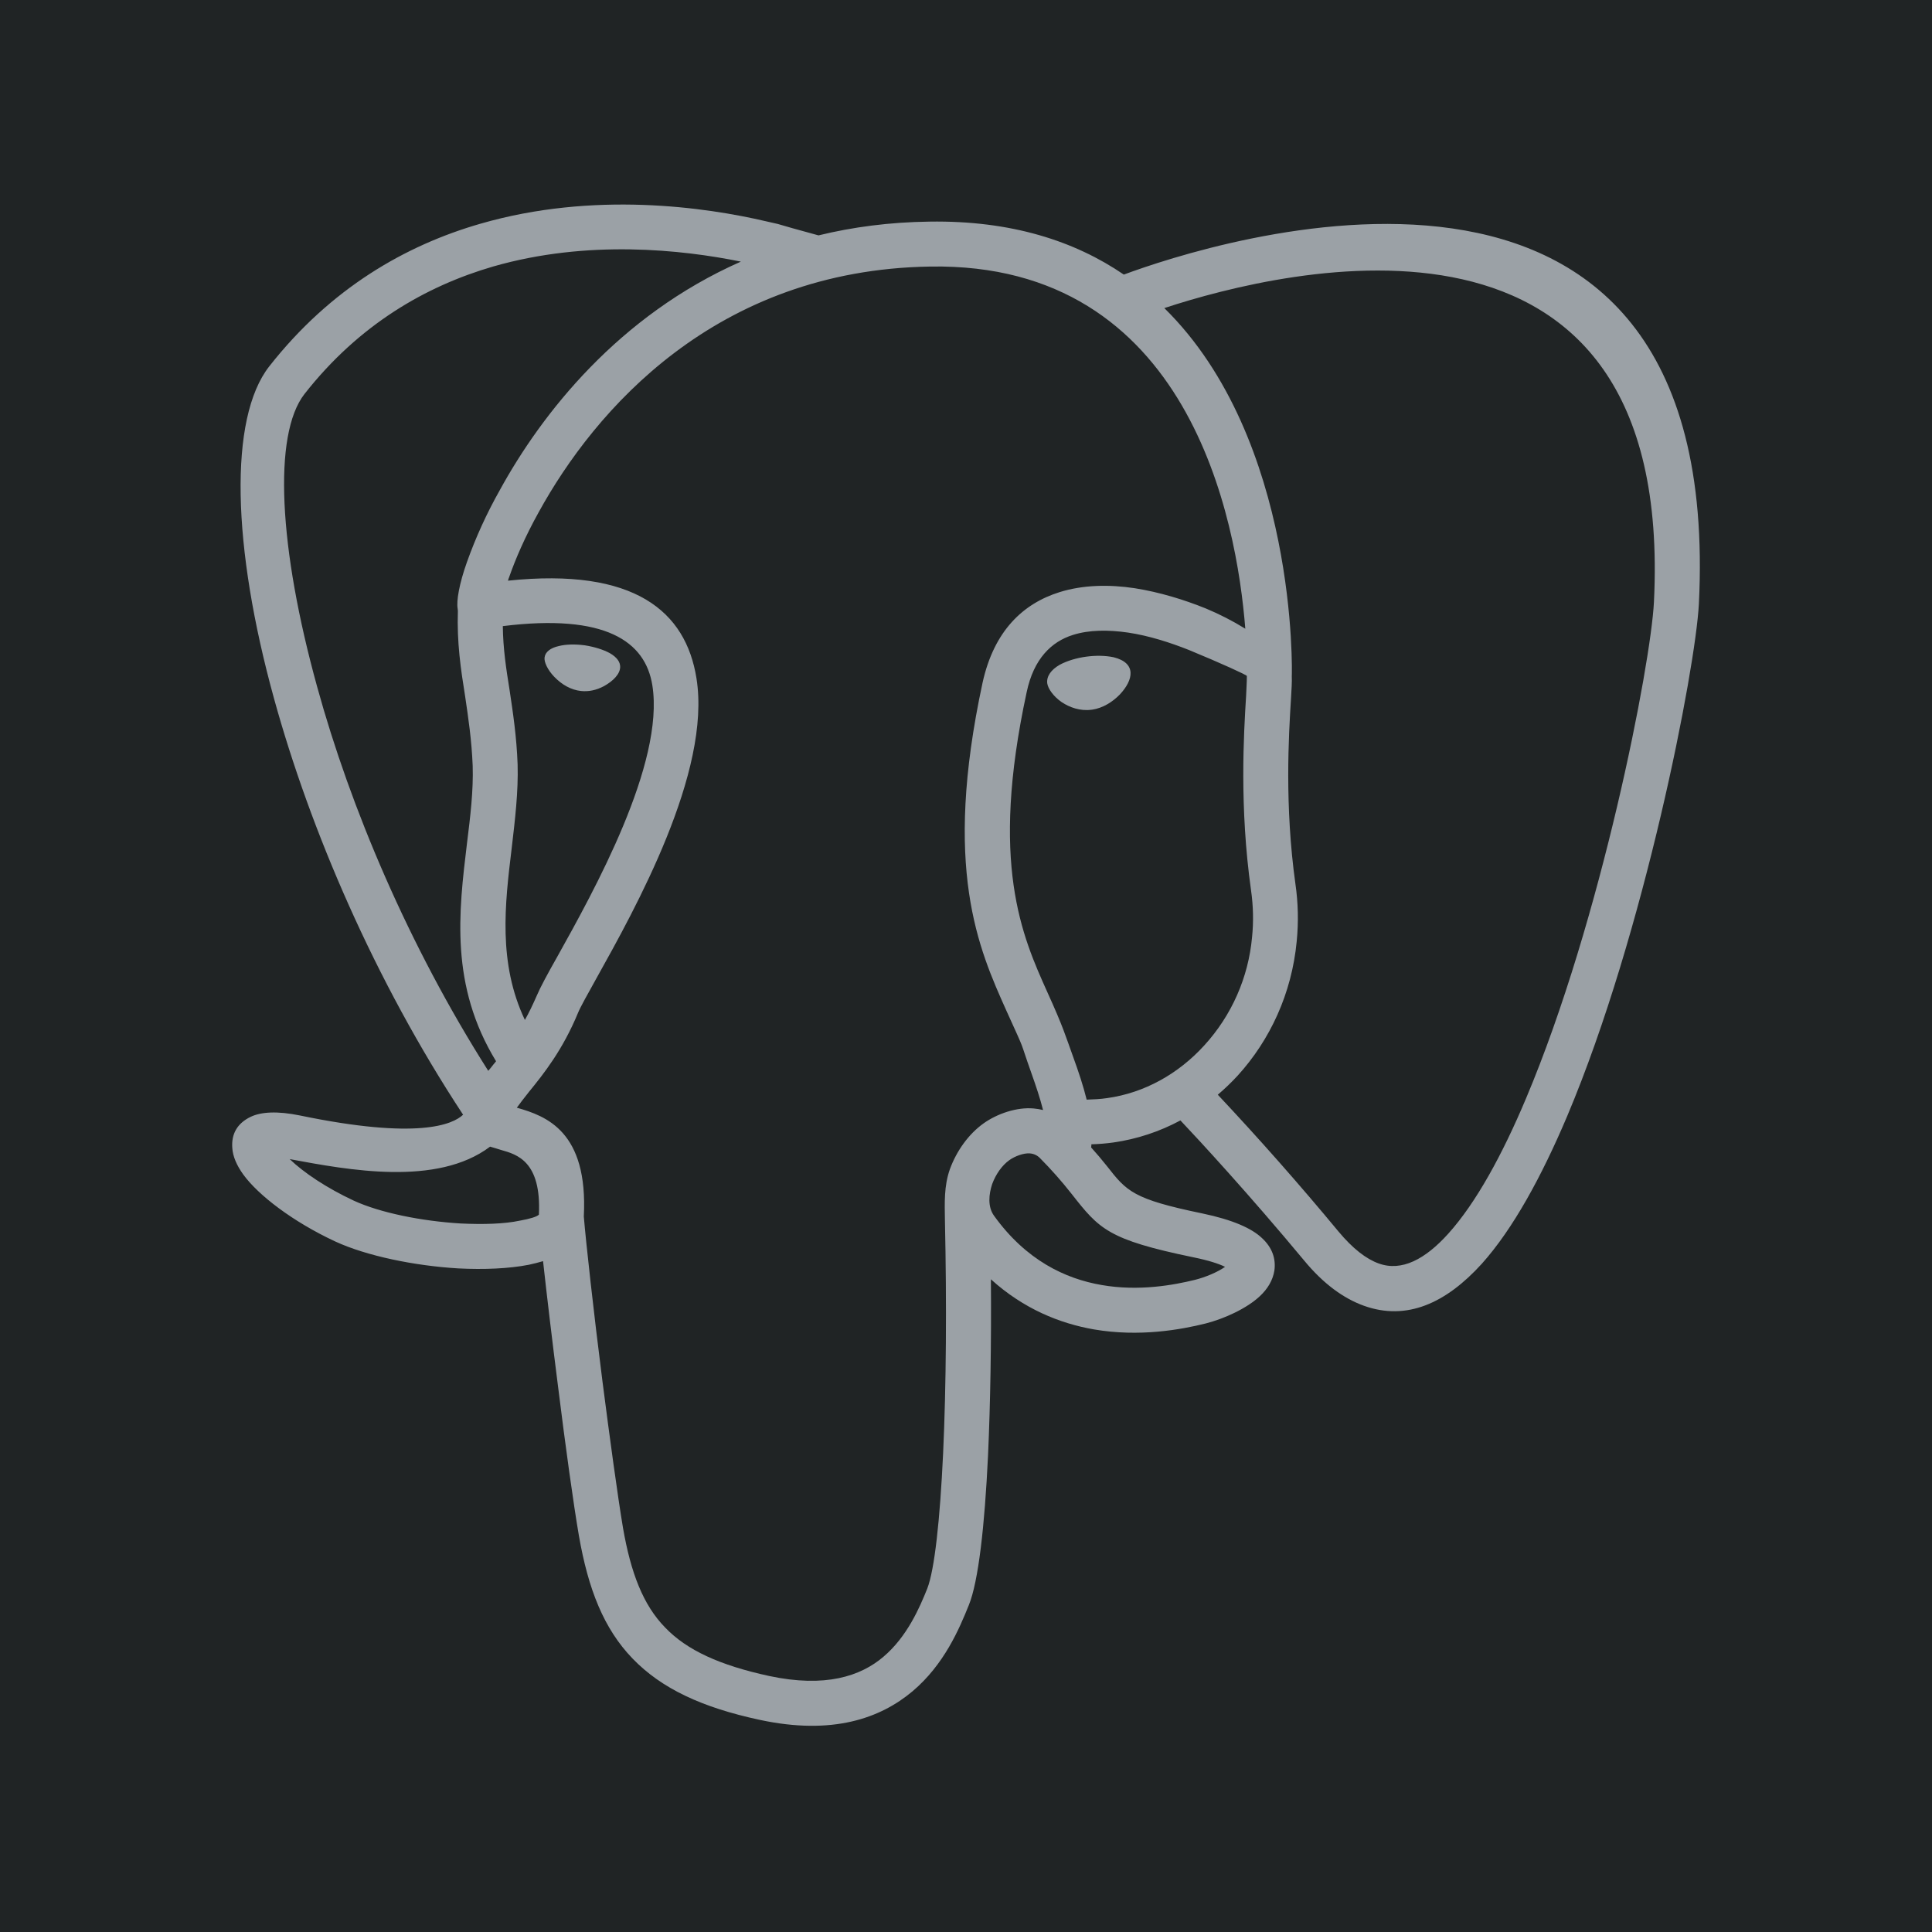
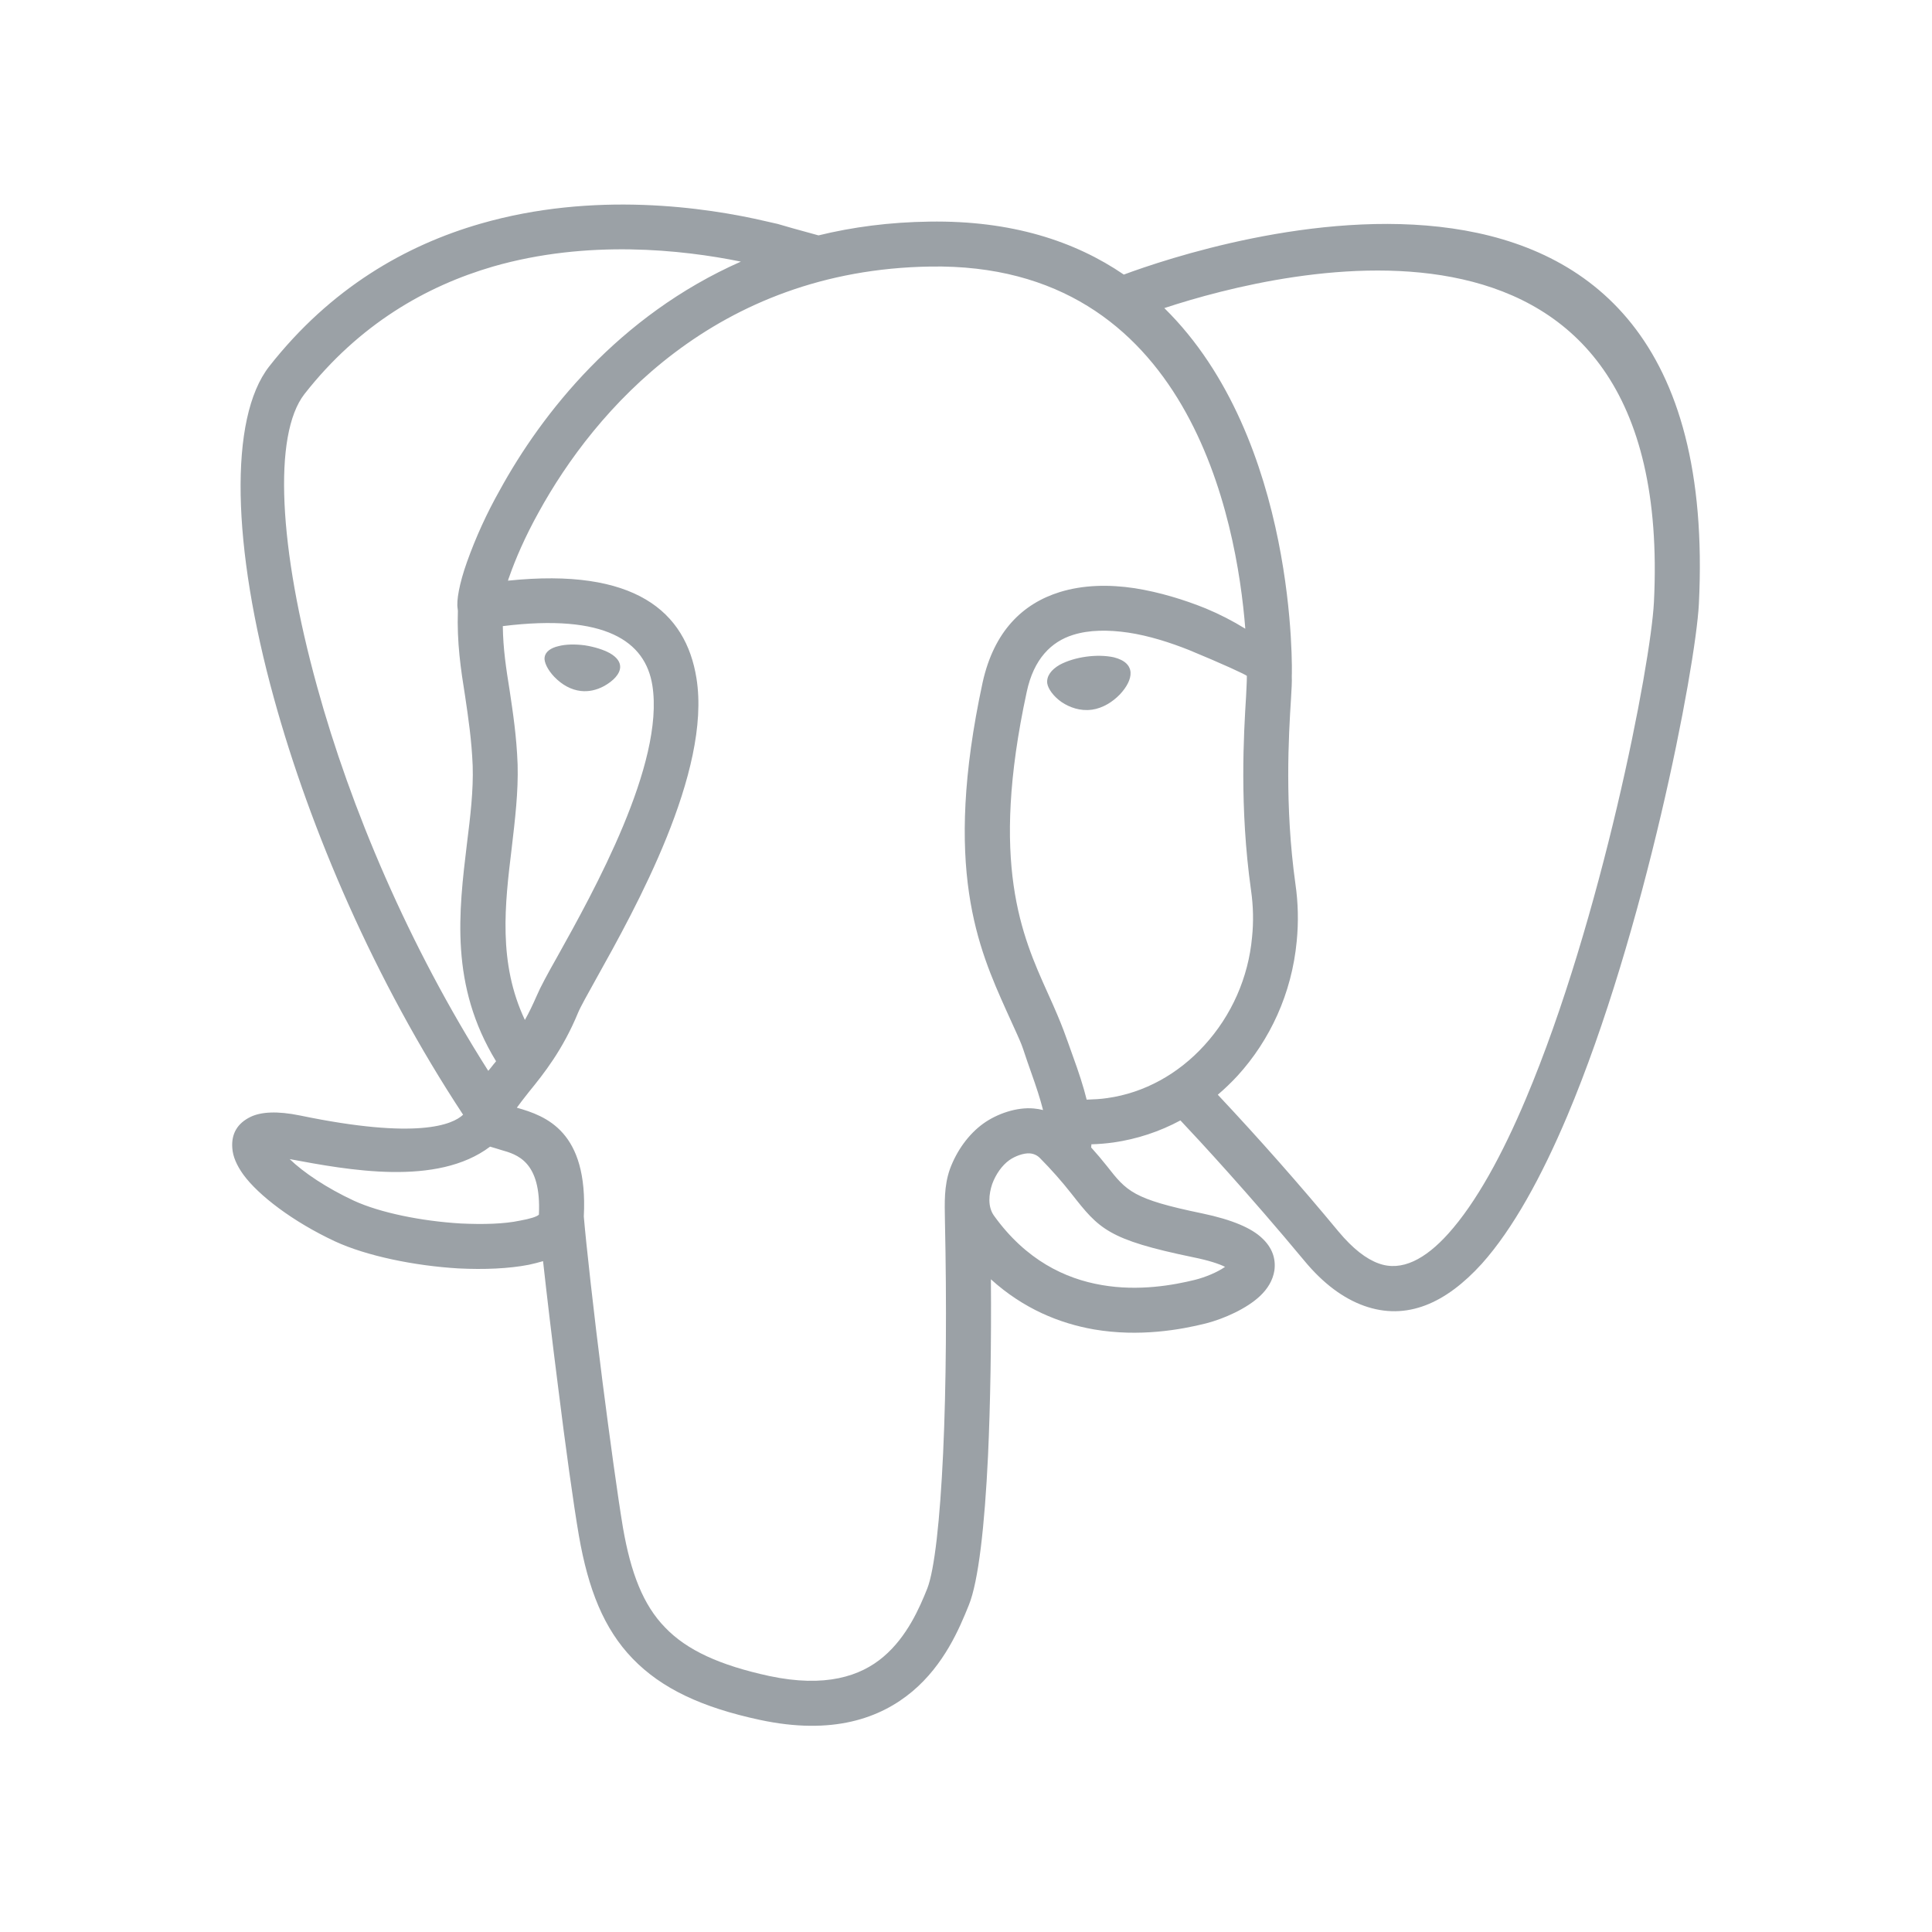
<svg xmlns="http://www.w3.org/2000/svg" width="2500" height="2500" viewBox="0 0 192.756 192.756">
  <g fill-rule="evenodd" clip-rule="evenodd">
-     <path fill="#202425" d="M0 0h192.756v192.756H0V0z" />
-     <path d="M51.253 133.206c-.026-.26-.078-.622-.13-1.191-.052-.285-.078-.544-.104-.803l-1.114.104h-.285c-2.875.129-6.217-.104-9.429-.647-3.186-.544-6.268-1.399-8.651-2.487-4.896-2.279-9.014-5.517-10.905-8.081-1.14-1.605-1.839-3.289-1.943-4.999-.233-3.342 1.166-5.906 4.403-7.46 1.865-.907 4.43-1.14 7.719-.466 4.222.881 6.89 1.45 8.574 1.864-7.538-12.51-13.081-25.953-16.37-37.868-4.559-16.474-4.61-30.797.311-37.091 7.46-9.506 16.681-14.272 25.695-16.422 13.158-3.134 26.264-.259 31.859 1.347a67.046 67.046 0 0 1 4.818-.699c2.331-.233 4.637-.389 6.968-.415 4.585-.078 8.728.519 12.458 1.632a33.225 33.225 0 0 1 7.668 3.341c13.701-4.663 63.977-18.028 61.18 37.869-.336 6.683-5.568 33.802-13.494 52.606-2.746 6.502-5.854 12.148-9.326 15.981-4.791 5.336-10.309 7.693-16.576 5.439-1.684-.596-3.342-1.528-4.947-2.849-.26.311-.57.647-.881.932-1.891 1.788-4.947 3.187-7.355 3.782-2.875.726-7.668 1.58-13.004.674a24.9 24.9 0 0 1-6.061-1.813c.078.854.129 1.787.104 2.771-.053 1.398-.078 2.798-.129 3.781-.131 3.394-.311 6.761-.674 10.024-.389 3.419-.959 6.45-1.84 8.858-.129.337-.232.647-.361 1.01-2.047 6.32-5.725 17.562-23.183 13.832-6.786-1.45-12.822-3.289-17.665-10.231-4.222-5.983-6.916-15.593-7.33-32.325z" fill="#202425" />
+     <path fill="transparent" d="M0 0h192.756v192.756H0V0z" />
+     <path d="M51.253 133.206c-.026-.26-.078-.622-.13-1.191-.052-.285-.078-.544-.104-.803l-1.114.104h-.285c-2.875.129-6.217-.104-9.429-.647-3.186-.544-6.268-1.399-8.651-2.487-4.896-2.279-9.014-5.517-10.905-8.081-1.14-1.605-1.839-3.289-1.943-4.999-.233-3.342 1.166-5.906 4.403-7.46 1.865-.907 4.43-1.14 7.719-.466 4.222.881 6.89 1.45 8.574 1.864-7.538-12.51-13.081-25.953-16.37-37.868-4.559-16.474-4.61-30.797.311-37.091 7.46-9.506 16.681-14.272 25.695-16.422 13.158-3.134 26.264-.259 31.859 1.347a67.046 67.046 0 0 1 4.818-.699c2.331-.233 4.637-.389 6.968-.415 4.585-.078 8.728.519 12.458 1.632a33.225 33.225 0 0 1 7.668 3.341c13.701-4.663 63.977-18.028 61.18 37.869-.336 6.683-5.568 33.802-13.494 52.606-2.746 6.502-5.854 12.148-9.326 15.981-4.791 5.336-10.309 7.693-16.576 5.439-1.684-.596-3.342-1.528-4.947-2.849-.26.311-.57.647-.881.932-1.891 1.788-4.947 3.187-7.355 3.782-2.875.726-7.668 1.58-13.004.674a24.9 24.9 0 0 1-6.061-1.813c.078.854.129 1.787.104 2.771-.053 1.398-.078 2.798-.129 3.781-.131 3.394-.311 6.761-.674 10.024-.389 3.419-.959 6.45-1.84 8.858-.129.337-.232.647-.361 1.01-2.047 6.32-5.725 17.562-23.183 13.832-6.786-1.45-12.822-3.289-17.665-10.231-4.222-5.983-6.916-15.593-7.33-32.325z" fill="transparent" />
    <path d="M58.247 121.368c.44-8.495-3.756-10.023-6.683-10.853.311-.44.726-.958 1.191-1.554 1.502-1.839 3.394-4.223 4.921-7.926.233-.57.933-1.813 1.839-3.445 3.859-6.916 11.474-20.566 9.972-29.917-1.062-6.656-6.139-11.06-18.805-9.739.026-.129.078-.259.129-.389.596-1.709 1.554-3.963 2.953-6.475C59.309 40.995 71.353 26.931 92.8 26.594c25.875-.44 30.59 25.306 31.444 36.133a27.88 27.88 0 0 0-3.938-2.02c-2.174-.88-4.635-1.632-7.096-2.021-2.564-.388-5.154-.336-7.486.388-3.652 1.14-6.553 3.86-7.693 9.04-3.988 18.52-.414 26.498 2.385 32.74 2.047 4.507 1.197 2.584 2.482 6.199.469 1.317.881 2.557 1.168 3.695a6.18 6.18 0 0 0-.932-.155c-1.684-.155-3.652.518-5.025 1.502-1.476 1.062-2.667 2.72-3.341 4.559-.596 1.71-.518 3.342-.492 5.129.181 8.314.129 16.525-.181 23.208-.311 6.657-.855 11.63-1.58 13.495-.777 1.942-2.021 4.817-4.378 6.812-2.279 1.942-5.802 3.108-11.396 1.916-4.896-1.062-8.211-2.563-10.387-4.843-2.202-2.254-3.419-5.466-4.196-9.921-.544-3.264-1.321-8.962-2.047-14.608-.88-6.89-1.657-13.96-1.864-16.474zm60.792 4.068c-8.521-1.762-9.377-2.823-12.123-6.32a41.228 41.228 0 0 0-3.16-3.574 1.54 1.54 0 0 0-1.01-.467c-.621-.052-1.502.285-2.047.674-.725.518-1.346 1.399-1.709 2.383-.336 1.011-.467 2.254.182 3.16 3.186 4.43 7.098 6.294 10.75 6.916 3.703.647 7.199 0 9.299-.518 1.035-.26 2.227-.752 3.004-1.296-.621-.311-1.659-.648-3.186-.958zm2.461-16.215a22.985 22.985 0 0 0 1.969-1.891c3.236-3.549 5.412-8.211 5.904-13.417a23.585 23.585 0 0 0-.129-5.725c-1.088-7.796-.674-14.816-.441-18.468.053-.958.105-1.684.078-2.253.027-.181.621-23.622-12.717-36.729 12.043-3.963 50.975-13.469 48.85 29.321-.311 6.242-5.258 31.755-12.77 49.55-2.355 5.595-4.973 10.387-7.744 13.469-2.305 2.564-4.662 3.808-6.941 2.979-1.244-.441-2.59-1.477-4.016-3.187a292.666 292.666 0 0 0-12.043-13.649zM73.917 26.102c-12.2 5.388-19.867 15.152-24.063 22.82a45.98 45.98 0 0 0-3.264 7.149c-.777 2.175-1.062 3.885-.932 4.636 0 .078.025.156.025.233-.104 3.186.285 5.802.726 8.548.311 2.124.647 4.326.751 6.916.078 2.461-.233 5.051-.57 7.745-.829 6.864-1.709 14.168 2.901 21.731-.078.104-.156.208-.233.286-.181.232-.363.466-.544.673C40.762 94.328 34.96 80.574 31.645 68.53c-3.833-13.857-4.429-25.151-1.269-29.217 5.465-6.968 12.147-10.775 18.805-12.718 9.454-2.721 18.882-1.685 24.736-.493zM124.4 67.441c0 .673-.053 1.347-.078 2.02-.232 3.756-.674 11.035.492 19.349.232 1.606.26 3.186.104 4.688a18.475 18.475 0 0 1-4.766 10.801c-2.564 2.823-5.957 4.739-9.688 5.258-.674.104-1.373.129-2.047.155-.338-1.371-.811-2.791-1.352-4.277-.744-2.047-.949-2.878-2.559-6.42-2.539-5.647-5.775-12.847-2.072-29.969.699-3.315 2.461-5.025 4.611-5.698 1.631-.519 3.547-.519 5.516-.233 2.072.311 4.17.984 6.061 1.735 3.267 1.348 5.753 2.487 5.778 2.591zm-13.287-1.865c-1.652-.354-3.9-.05-5.389.751-.854.492-1.32 1.14-1.242 1.839.076.544.621 1.321 1.449 1.891.777.518 1.84.907 2.979.751h.027c1.113-.155 2.098-.803 2.797-1.528.676-.725 1.098-1.507 1.061-2.18s-.529-1.236-1.682-1.524zm-60.947-3.108c10.257-1.27 14.22 1.528 14.919 5.906 1.244 7.822-5.854 20.566-9.479 27.067-.984 1.736-1.71 3.083-2.047 3.885-.388.881-.777 1.71-1.191 2.435-2.693-5.698-1.994-11.552-1.321-17.095.337-2.875.673-5.673.596-8.393-.104-2.823-.467-5.18-.803-7.434-.338-2.097-.649-4.118-.674-6.371zm-1.27 51.933c.337.104.726.207 1.114.336 1.554.441 4.015 1.114 3.756 6.45-.208.207-.881.414-1.891.596-1.58.337-3.678.389-5.906.284-3.885-.232-8.029-1.062-10.672-2.278-2.72-1.27-4.999-2.798-6.397-4.145 5.836 1.087 14.702 2.754 19.996-1.243zm5.439-48.825c-.078.466.311 1.269.958 1.943.784.815 1.694 1.312 2.658 1.42.75.084 1.533-.067 2.315-.488.921-.511 1.596-1.206 1.608-1.905.008-.478-.293-.958-1.039-1.385-.622-.337-1.502-.622-2.487-.777-.984-.13-1.917-.104-2.616.078-.801.182-1.318.57-1.397 1.114zm-8.132 45.639c-1.036.985-4.533 2.513-16.267.078-2.279-.466-3.885-.362-4.921.13-1.347.647-1.943 1.709-1.839 3.107.052.855.44 1.735 1.088 2.643 1.503 2.072 4.947 4.714 9.169 6.683 3.134 1.45 7.926 2.435 12.304 2.694 2.564.129 5.025.025 7.019-.363.492-.104.984-.233 1.425-.362.362 3.289.907 7.899 1.502 12.562.726 5.854 1.529 11.656 2.072 14.816.933 5.361 2.486 9.299 5.362 12.277s6.89 4.869 12.692 6.113c7.252 1.554 12.019-.155 15.23-2.85 3.16-2.668 4.662-6.217 5.621-8.6.958-2.356 1.581-7.873 1.917-14.945.232-5.154.336-11.241.285-17.562 3.264 2.953 6.863 4.403 10.283 5 4.531.776 8.676.025 11.162-.597 1.814-.466 4.068-1.477 5.389-2.72.777-.726 1.295-1.579 1.451-2.563.154-1.141-.182-2.254-1.244-3.238-1.01-.959-2.875-1.813-5.982-2.461-6.891-1.424-7.512-2.201-9.48-4.714a37.807 37.807 0 0 0-1.58-1.865c.025-.104.025-.207.025-.311a20.077 20.077 0 0 0 2.201-.182 20.118 20.118 0 0 0 6.684-2.201c1.865 1.969 6.863 7.382 12.33 13.961 1.941 2.357 3.963 3.808 5.982 4.533 4.273 1.528 8.186-.259 11.76-4.196 3.107-3.471 5.957-8.678 8.521-14.738 7.719-18.287 12.795-44.629 13.133-51.079 2.641-53.047-49.137-35.926-57.373-32.87-4.896-3.341-11.217-5.413-19.401-5.284-3.963.051-7.667.543-11.06 1.373-1.632-.44-3.937-1.088-4.067-1.14-.311-.078-.673-.155-1.14-.259-6.087-1.425-17.225-3.03-28.518.233-7.459 2.15-14.945 6.424-21.084 14.246-4.041 5.18-3.704 17.976.492 33.154 3.6 13.057 10.024 28.08 18.857 41.497z" fill="#9BA1A6" />
  </g>
</svg>
